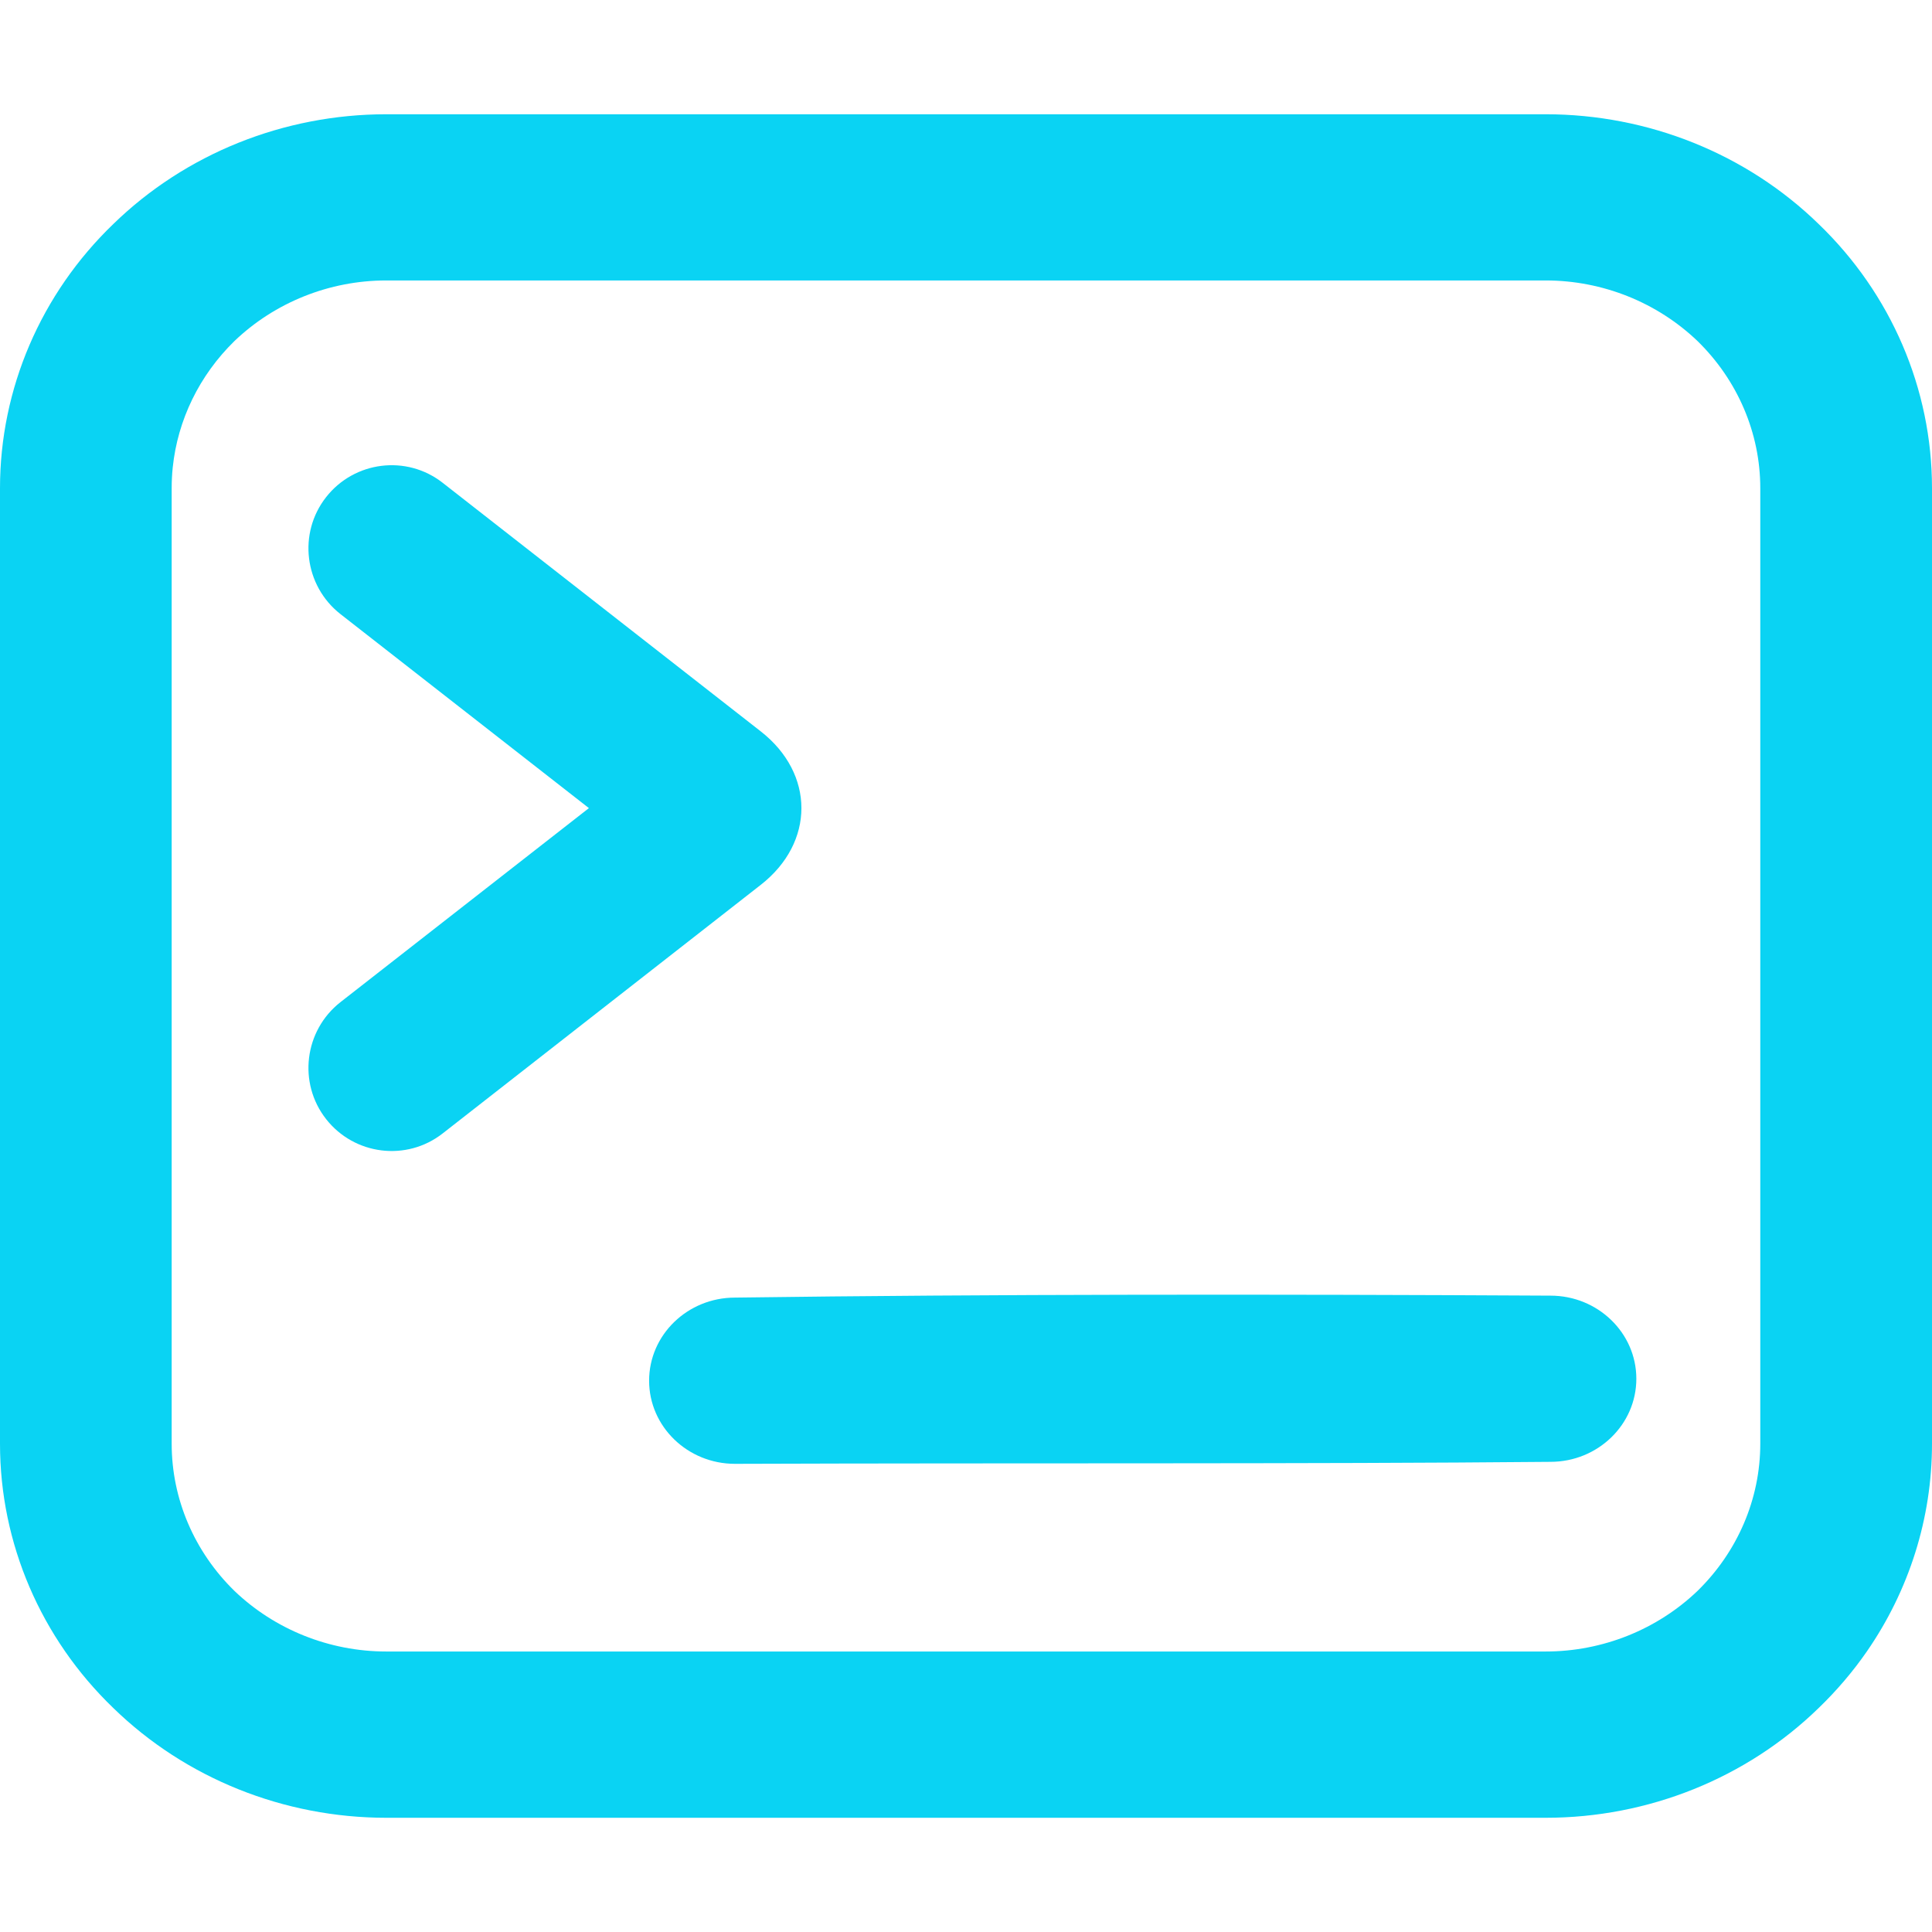
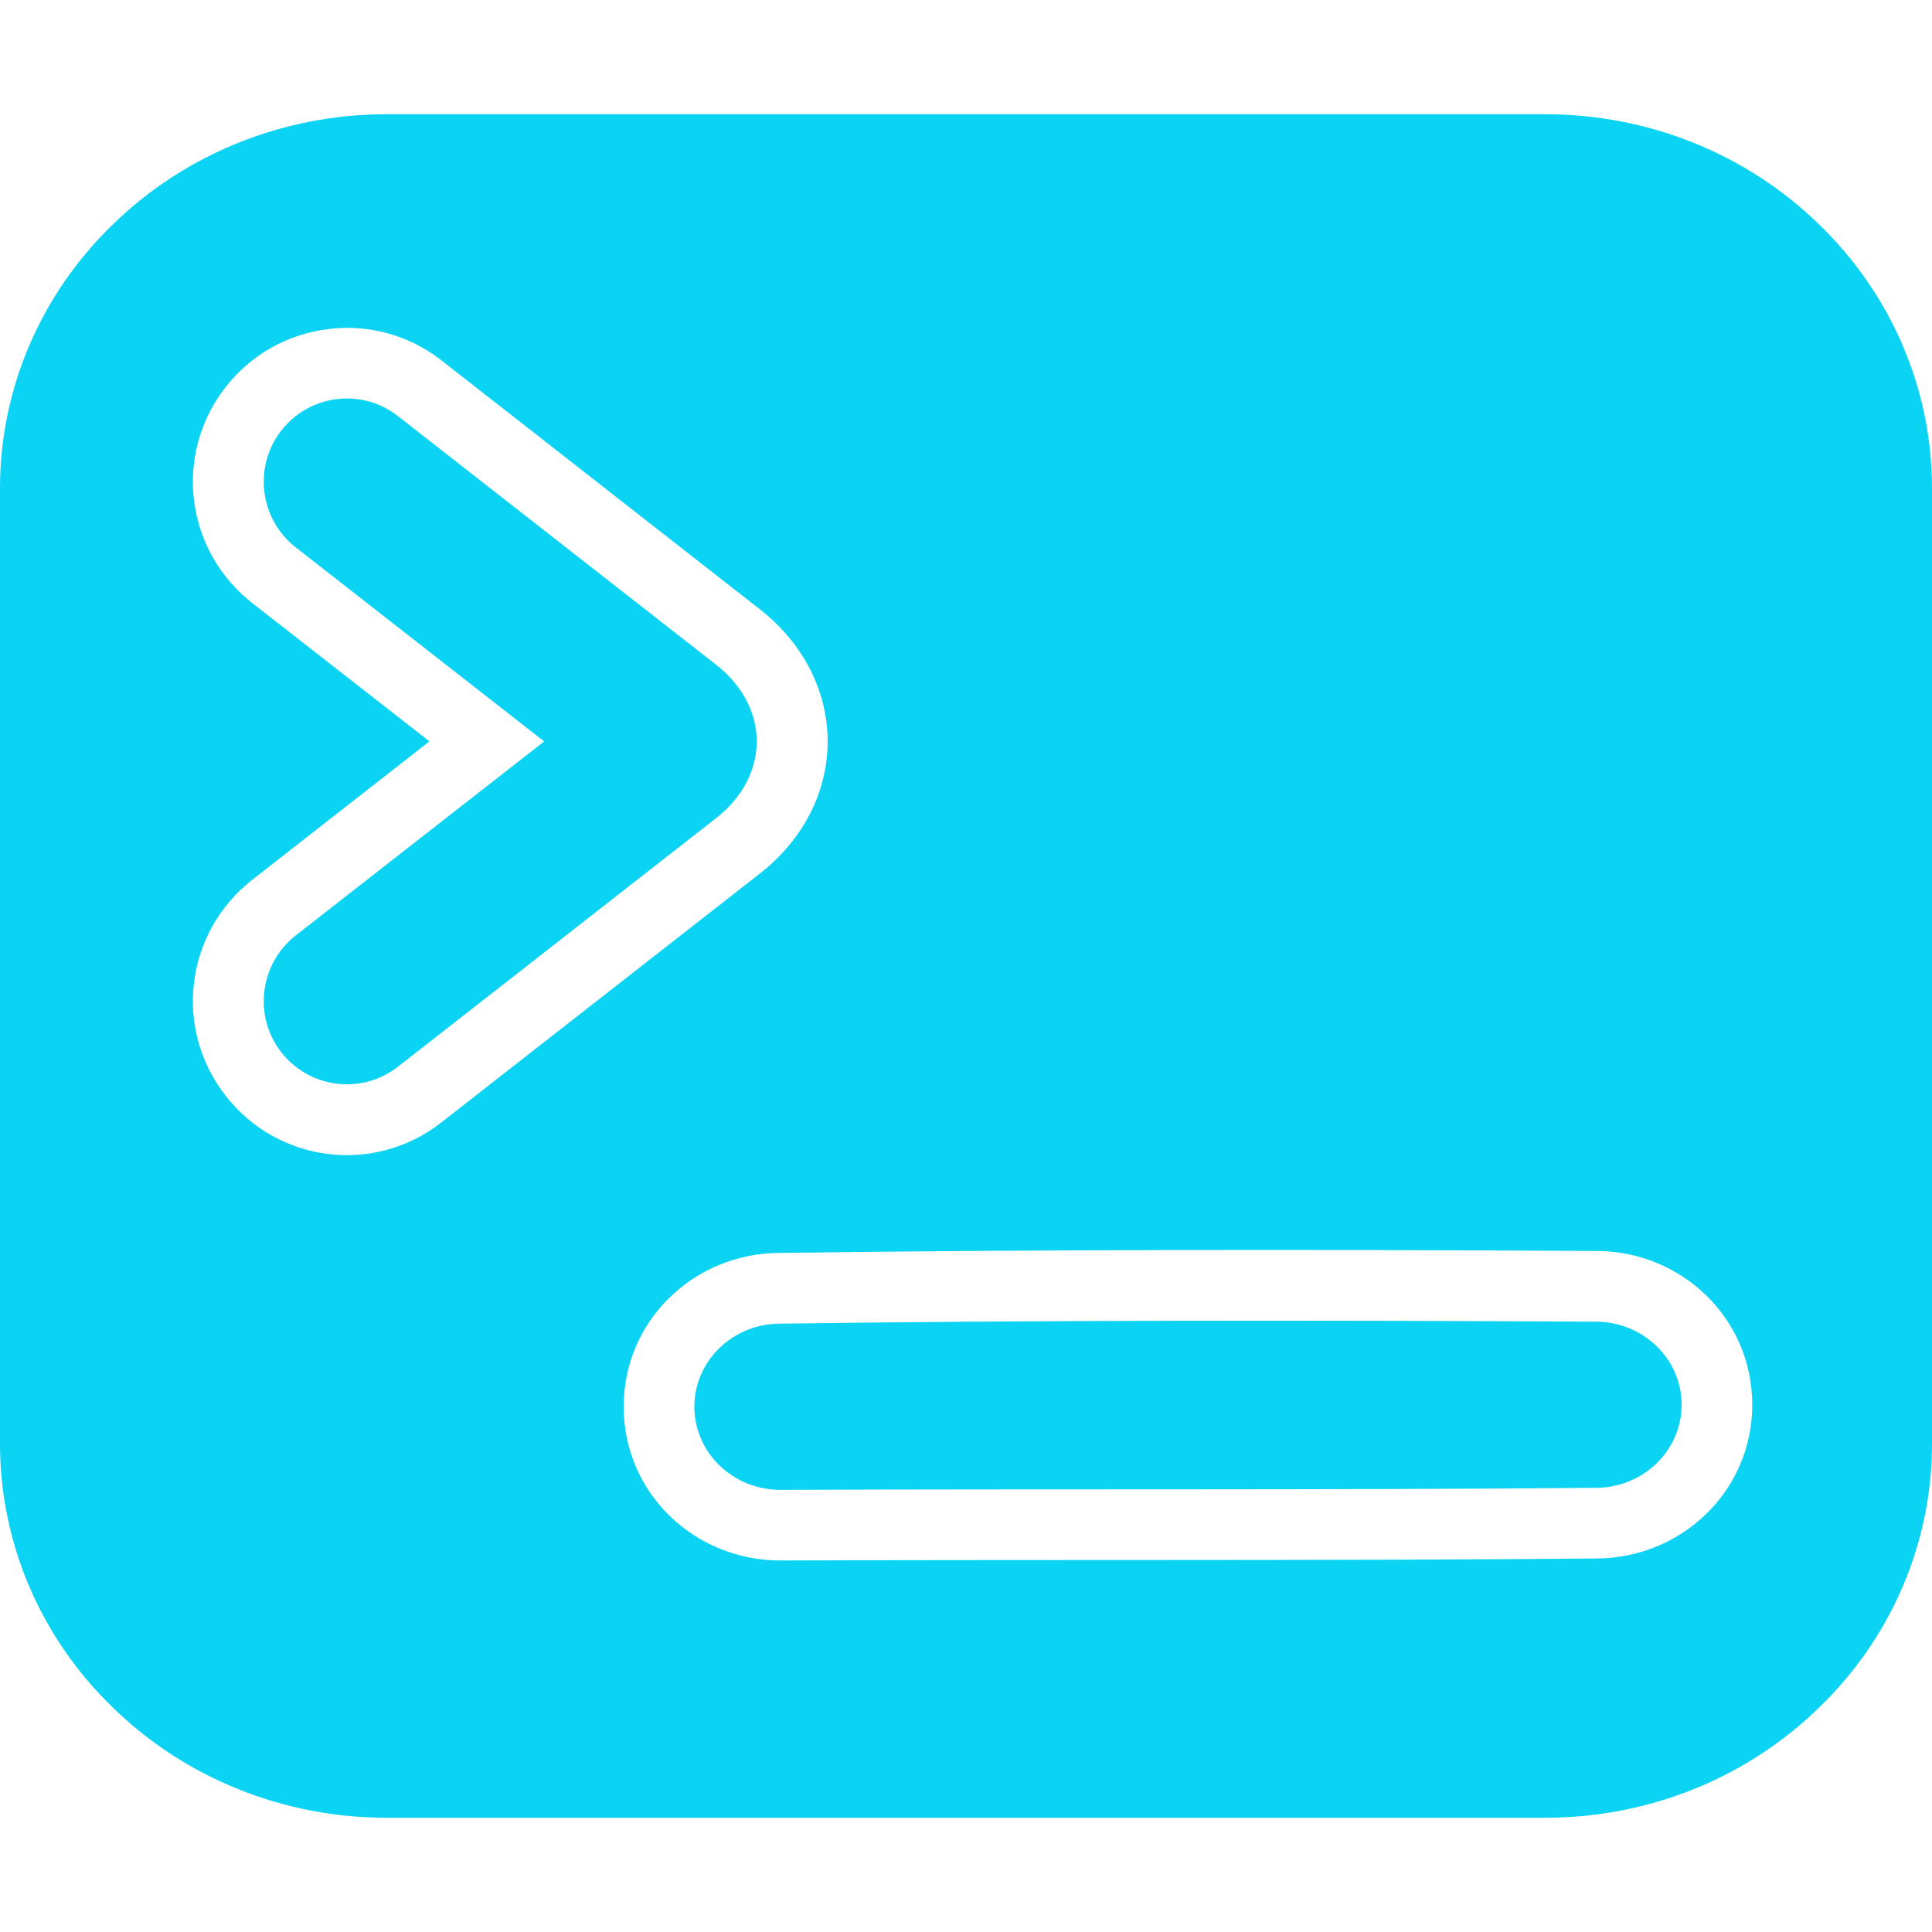
<svg xmlns="http://www.w3.org/2000/svg" style="isolation:isolate" viewBox="0 0 46.5 46.5" width="46.5pt" height="46.5pt" version="1.1" id="svg16">
-   <defs id="defs20" />
+   <defs id="defs20">
+     </defs>
  <linearGradient id="_lgradient_3" x1="0" y1="0.5" x2="1" y2="0.5" gradientTransform="matrix(46.5,0,0,41,1,3.5)" gradientUnits="userSpaceOnUse">
    <stop offset="0%" stop-opacity="1" style="stop-color:rgb(0,255,255)" id="stop2" />
    <stop offset="98.261%" stop-opacity="1" style="stop-color:rgb(165,83,168)" id="stop4" />
  </linearGradient>
-   <path style="fill:#0ad3f3;fill-opacity:1;stroke-width:1" d="m 9.299,2.75 c -2.47,0 -4.835,0.951 -6.571,2.641 C 0.982,7.071 0,9.36 0,11.75 v 4.34 14.36 4.301 c 0,2.39 0.982,4.679 2.728,6.359 1.736,1.69 4.101,2.641 6.571,2.641 H 37.2 c 2.47,0 4.835,-0.951 6.571,-2.641 0.436,-0.42 0.825,-0.877 1.163,-1.365 C 45.947,38.279 46.5,36.543 46.5,34.75 V 30.45 16.09 11.75 c 0,-2.39 -0.983,-4.679 -2.729,-6.359 -1.736,-1.69 -4.101,-2.641 -6.571,-2.641 z m 0,4 H 37.2 c 1.374,0 2.687,0.53 3.658,1.46 0.961,0.94 1.509,2.209 1.509,3.539 v 4.34 18.661 c 0,1.33 -0.548,2.599 -1.509,3.539 -0.971,0.93 -2.284,1.46 -3.658,1.46 H 9.299 c -1.374,0 -2.687,-0.53 -3.658,-1.46 -0.961,-0.94 -1.509,-2.209 -1.509,-3.539 0,-18.661 0,0 0,-18.661 v -4.34 c 0,-0.166 0.008,-0.331 0.025,-0.495 0.118,-1.147 0.643,-2.221 1.484,-3.044 0.971,-0.93 2.284,-1.46 3.658,-1.46 z" id="path7" />
+   <path id="path7" style="fill:#0ad3f3;fill-opacity:1;stroke-width:1.333" d="M 12.398 3.666 C 9.105 3.666 5.951 4.934 3.637 7.188 C 1.309 9.428 1.1842379e-15 12.479 0 15.666 L 0 21.453 L 0 40.6 L 0 46.334 C 0 49.521 1.309 52.572 3.637 54.812 C 5.951 57.066 9.105 58.334 12.398 58.334 L 49.6 58.334 C 52.893 58.334 56.047 57.066 58.361 54.812 C 58.943 54.252 59.462 53.643 59.912 52.992 C 61.262 51.039 62 48.724 62 46.334 L 62 40.6 L 62 21.453 L 62 15.666 C 62 12.479 60.689 9.428 58.361 7.188 C 56.047 4.934 52.893 3.666 49.6 3.666 L 12.398 3.666 z M 11.006 10.523 C 12.114 10.493 13.233 10.835 14.17 11.568 L 24.375 19.545 C 27.288 21.82 27.289 25.766 24.375 28.041 L 14.166 36.018 C 12.014 37.703 8.935 37.324 7.248 35.174 C 5.555 33.016 5.936 29.928 8.092 28.236 L 13.781 23.791 L 8.094 19.352 C 5.934 17.657 5.555 14.57 7.248 12.412 C 8.085 11.345 9.276 10.715 10.531 10.561 C 10.689 10.541 10.848 10.528 11.006 10.523 z M 11.062 12.789 C 10.295 12.81 9.543 13.161 9.031 13.812 C 8.122 14.971 8.328 16.654 9.49 17.566 L 17.463 23.793 L 9.49 30.02 C 8.328 30.932 8.122 32.615 9.031 33.773 C 9.941 34.932 11.615 35.138 12.771 34.232 L 22.979 26.256 C 24.719 24.897 24.719 22.689 22.979 21.33 L 12.771 13.354 C 12.266 12.957 11.659 12.773 11.062 12.789 z M 37.91 40.115 C 42.332 40.107 46.827 40.12 51.221 40.145 C 53.954 40.144 56.232 42.297 56.232 45.078 C 56.232 47.86 53.953 50.014 51.207 50.014 C 43.388 50.088 34.028 50.046 25.045 50.078 C 22.288 50.078 20.014 47.919 20.014 45.141 C 20.014 42.362 22.291 40.207 25.037 40.207 C 29.139 40.151 33.488 40.123 37.91 40.115 z M 37.898 42.385 C 33.479 42.393 29.136 42.421 25.039 42.477 C 23.518 42.477 22.283 43.671 22.283 45.143 C 22.283 46.615 23.518 47.811 25.039 47.811 C 34.035 47.778 43.398 47.82 51.209 47.746 C 52.73 47.746 53.965 46.552 53.965 45.08 C 53.965 43.608 52.73 42.414 51.209 42.414 C 46.813 42.39 42.318 42.377 37.898 42.385 z " transform="scale(0.75)" />
  <linearGradient id="_lgradient_4" x1="0" y1="0.5" x2="1" y2="0.5" gradientTransform="matrix(14.06,0,0,18.12,10.19,13.69)" gradientUnits="userSpaceOnUse">
    <stop offset="0%" stop-opacity="1" style="stop-color:rgb(0,255,255)" id="stop9" />
    <stop offset="98.261%" stop-opacity="1" style="stop-color:rgb(165,83,168)" id="stop11" />
  </linearGradient>
-   <path d="m 8.194,14.78 v 0 c -0.872,-0.684 -1.027,-1.946 -0.345,-2.815 v 0 c 0.682,-0.869 1.938,-1.024 2.805,-0.345 v 0 l 7.656,5.983 c 1.305,1.019 1.305,2.675 0,3.694 l -7.656,5.983 v 0 c -0.867,0.679 -2.123,0.524 -2.805,-0.345 v 0 c -0.682,-0.869 -0.527,-2.131 0.345,-2.815 v 0 l 5.98,-4.67 z" id="path14" style="fill:#0ad3f3;fill-opacity:1" />
-   <path style="isolation:isolate;fill:#0ad3f3;fill-opacity:1;stroke-width:1" d="m 17.69,31.231 c -1.141,0 -2.067,0.896 -2.067,2 0,1.104 0.926,2.001 2.067,2.001 6.747,-0.024 13.769,0.007 19.627,-0.048 1.141,0 2.067,-0.896 2.067,-2 0,-1.104 -0.926,-2 -2.067,-2 -6.594,-0.036 -13.482,-0.037 -19.627,0.047 z" id="path7-6" />
</svg>
